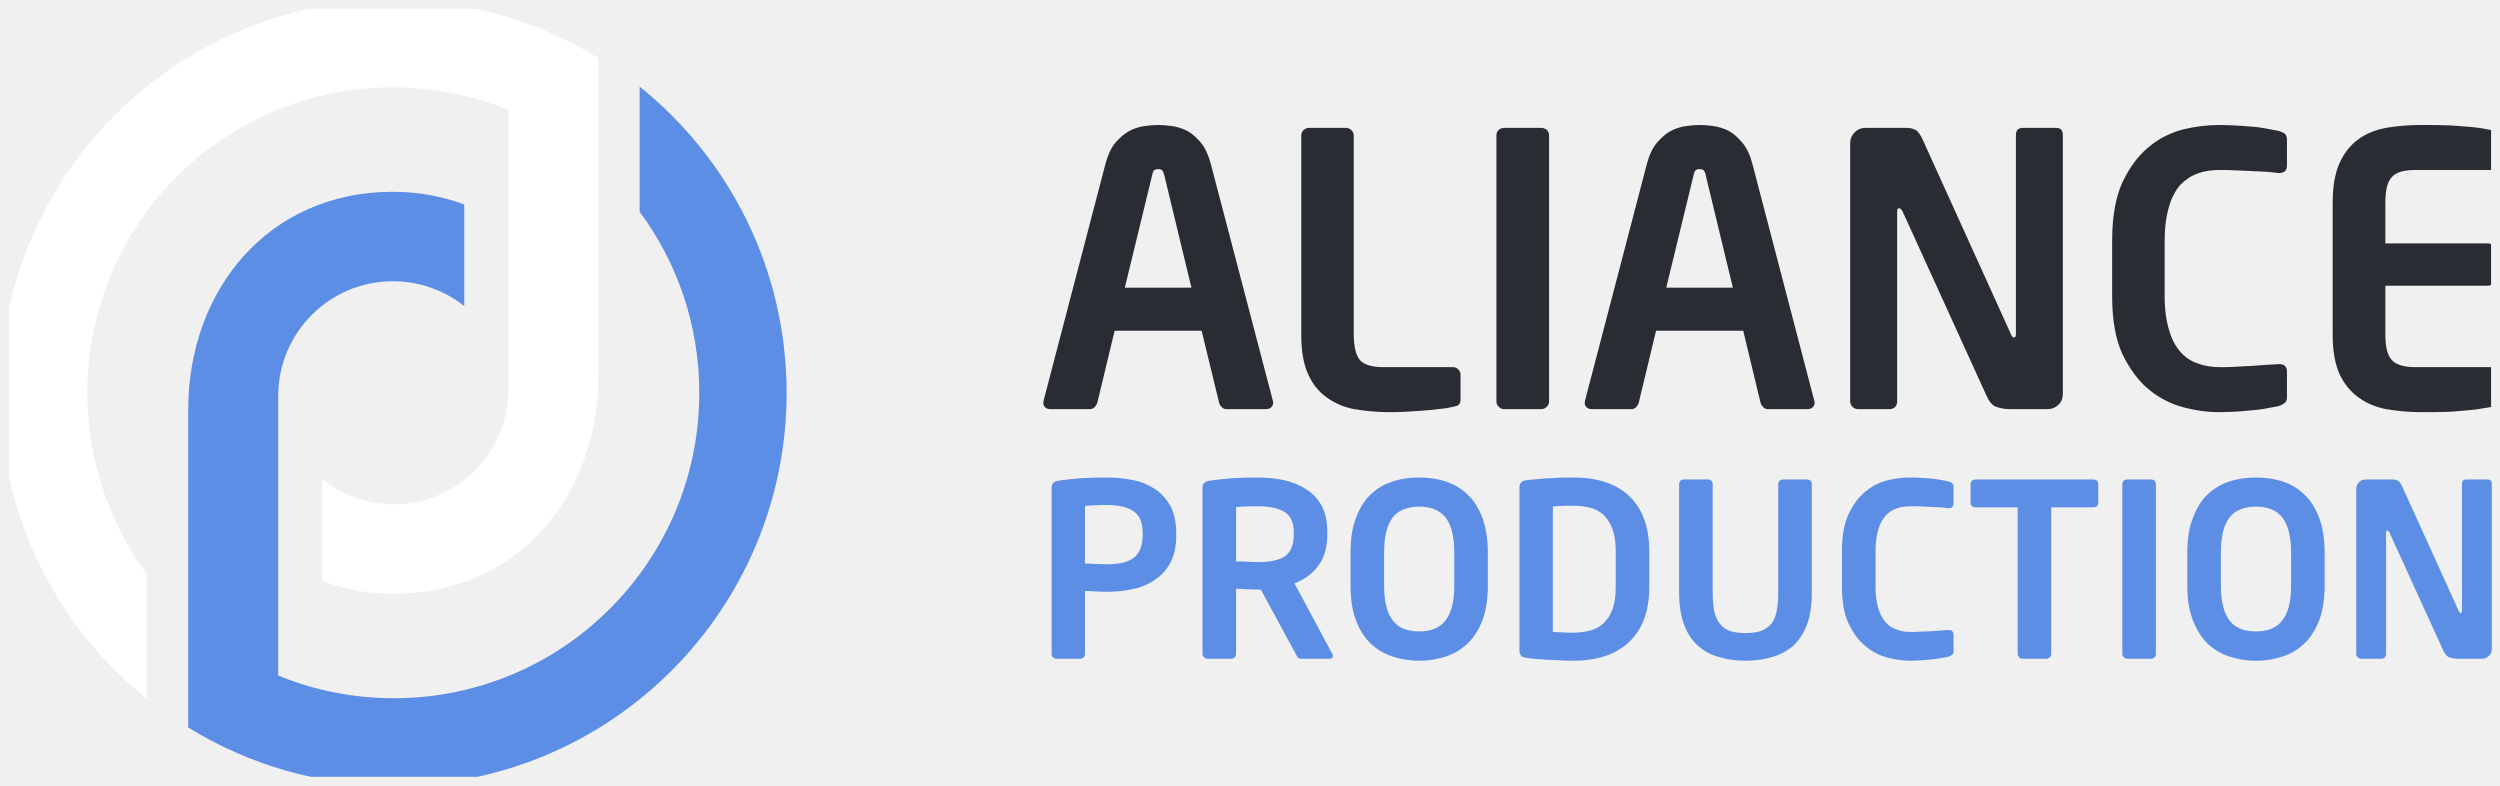
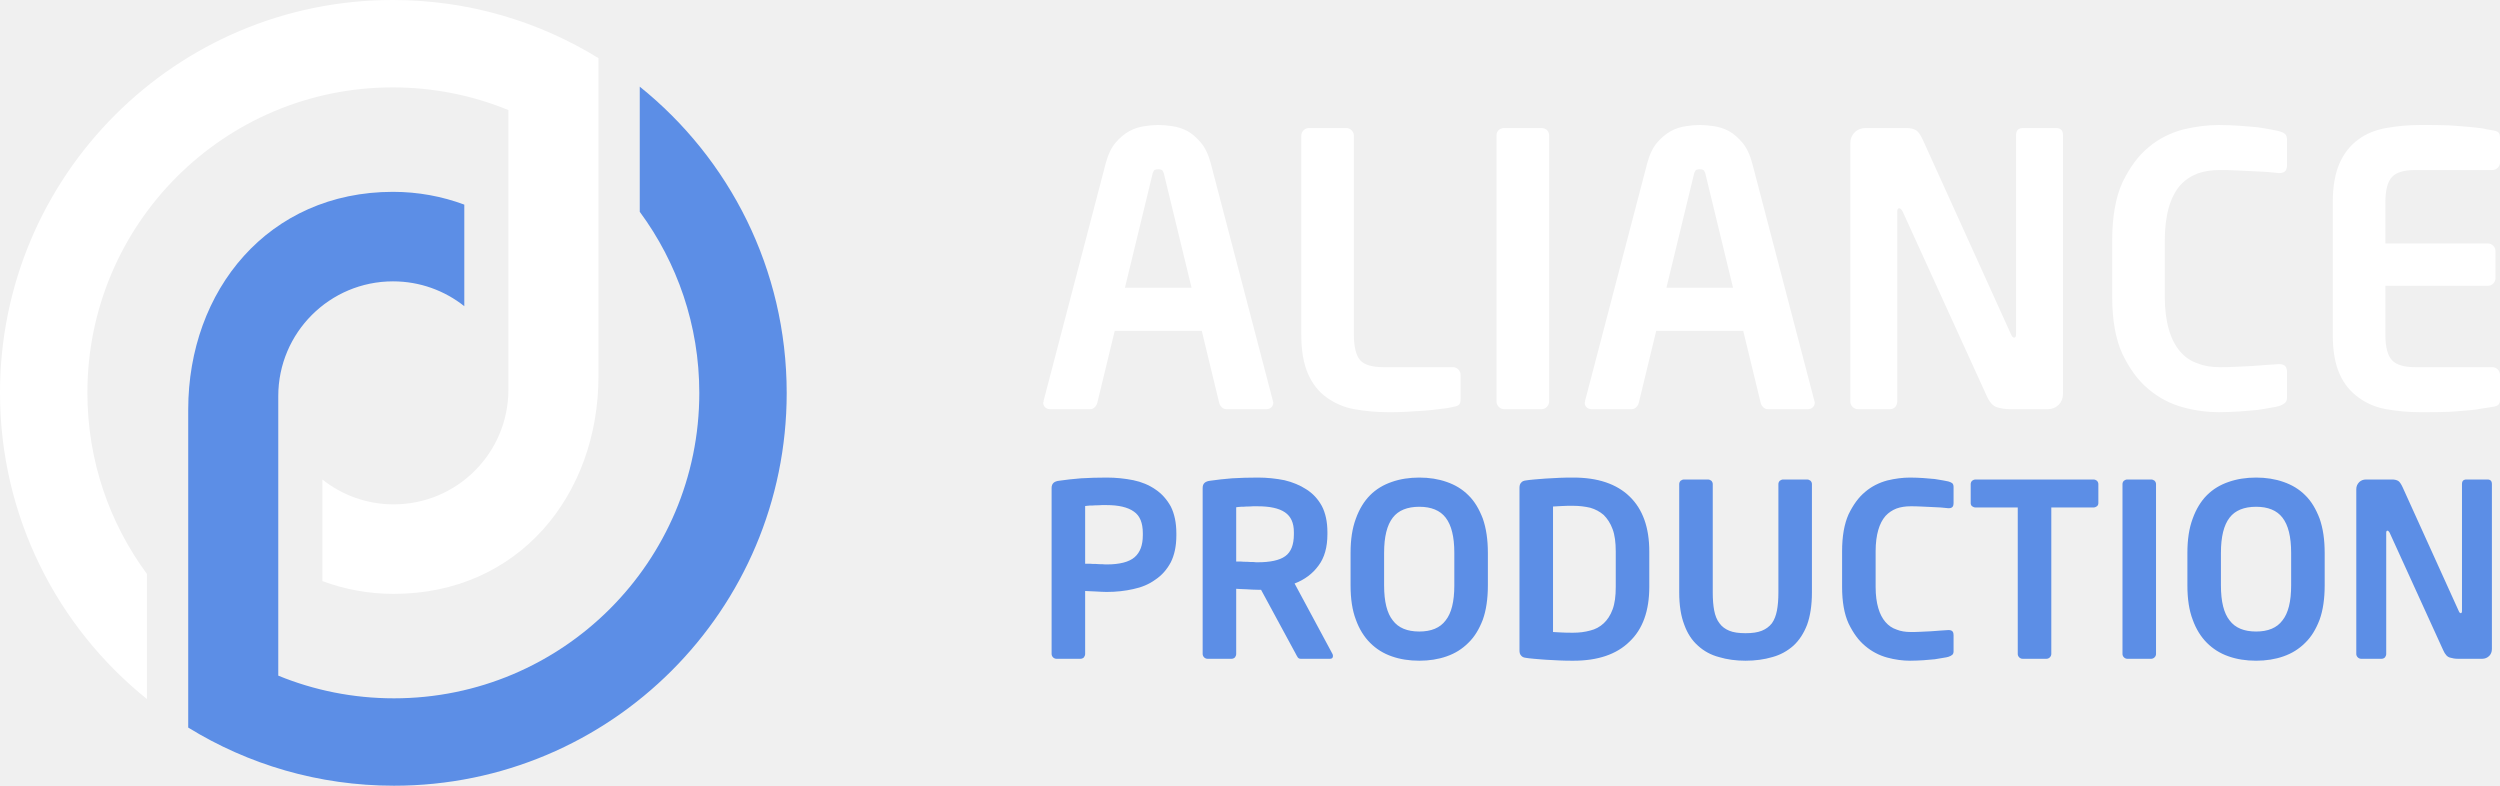
<svg xmlns="http://www.w3.org/2000/svg" width="140" height="44" viewBox="0 0 140 44" fill="none">
+   <g clip-path="url(#clip0_19902_1964)">
+     <path fill-rule="evenodd" clip-rule="evenodd" d="M21.993 4.894C24.286 4.894 26.473 5.345 28.471 6.164V12.354V21.818C28.471 25.367 25.595 28.244 22.047 28.244C20.538 28.244 19.15 27.724 18.054 26.853V32.541C19.297 33.004 20.642 33.257 22.047 33.257C29.025 33.257 33.515 27.747 33.515 21.059V3.256C30.164 1.191 26.217 0 21.993 0C9.847 0 0 9.847 0 21.993C0 28.929 3.211 35.116 8.228 39.147V32.14C6.132 29.301 4.894 25.792 4.894 21.993C4.894 12.549 12.549 4.894 21.993 4.894Z" fill="white" />
+     <path fill-rule="evenodd" clip-rule="evenodd" d="M22.062 39.106C19.769 39.106 17.581 38.655 15.583 37.836V31.646V22.181C15.583 18.633 18.46 15.756 22.008 15.756C23.517 15.756 24.904 16.276 26.001 17.147V11.459C24.758 10.996 23.413 10.743 22.008 10.743C15.03 10.743 10.54 16.253 10.54 22.941V40.744C13.891 42.809 17.837 44 22.062 44C34.208 44 44.055 34.153 44.055 22.007C44.055 15.071 40.843 8.884 35.826 4.853V11.86C37.922 14.699 39.161 18.208 39.161 22.007C39.161 31.451 31.506 39.106 22.062 39.106Z" fill="#5C8EE6" />
+     <path d="M71.303 22.554C71.303 22.66 71.261 22.744 71.198 22.808C71.134 22.872 71.028 22.914 70.922 22.914H68.676C68.57 22.914 68.485 22.872 68.422 22.808C68.358 22.744 68.295 22.66 68.273 22.554L67.299 18.527H62.425L61.45 22.554C61.429 22.66 61.365 22.744 61.302 22.808C61.238 22.872 61.153 22.914 61.047 22.914H58.801C58.696 22.914 58.59 22.872 58.526 22.808C58.462 22.744 58.42 22.66 58.42 22.554C58.42 22.532 58.42 22.532 58.441 22.511C58.441 22.49 58.441 22.469 58.441 22.448L61.916 9.162C62.044 8.674 62.234 8.272 62.467 7.996C62.7 7.721 62.976 7.488 63.251 7.339C63.527 7.191 63.802 7.106 64.099 7.064C64.374 7.021 64.629 7 64.862 7C65.095 7 65.349 7.021 65.646 7.064C65.921 7.106 66.218 7.191 66.493 7.339C66.769 7.488 67.023 7.721 67.256 7.996C67.489 8.272 67.68 8.674 67.807 9.162L71.282 22.448C71.282 22.469 71.282 22.49 71.303 22.511C71.303 22.532 71.303 22.532 71.303 22.554ZM65.201 9.819C65.18 9.691 65.137 9.606 65.095 9.543C65.052 9.5 64.968 9.479 64.862 9.479C64.756 9.479 64.671 9.5 64.629 9.543C64.586 9.606 64.544 9.691 64.523 9.819L62.997 16.112H66.727L65.201 9.819Z" fill="white" />
+     <path d="M81.793 22.342C81.793 22.49 81.771 22.596 81.708 22.659C81.644 22.723 81.517 22.765 81.369 22.787C81.221 22.829 80.987 22.872 80.712 22.893C80.415 22.935 80.097 22.977 79.758 22.999C79.419 23.02 79.08 23.041 78.72 23.062C78.36 23.083 78.042 23.083 77.766 23.083C77.067 23.083 76.431 23.02 75.838 22.914C75.245 22.808 74.736 22.575 74.291 22.257C73.846 21.939 73.507 21.515 73.253 20.943C72.999 20.371 72.872 19.651 72.872 18.739V7.594C72.872 7.488 72.914 7.381 72.999 7.297C73.083 7.212 73.189 7.17 73.296 7.17H75.393C75.499 7.17 75.605 7.212 75.69 7.297C75.775 7.381 75.817 7.488 75.817 7.594V18.739C75.817 19.439 75.944 19.926 76.177 20.18C76.41 20.434 76.855 20.562 77.47 20.562H81.369C81.475 20.562 81.581 20.604 81.665 20.689C81.75 20.774 81.793 20.88 81.793 20.985V22.342ZM86.751 22.49C86.751 22.596 86.709 22.702 86.624 22.787C86.539 22.872 86.433 22.914 86.327 22.914H84.23C84.124 22.914 84.018 22.872 83.933 22.787C83.848 22.702 83.805 22.596 83.805 22.49V7.572C83.805 7.466 83.848 7.36 83.933 7.275C84.018 7.212 84.124 7.17 84.23 7.17H86.327C86.433 7.17 86.539 7.212 86.624 7.275C86.709 7.36 86.751 7.466 86.751 7.572V22.49ZM101.626 22.553C101.626 22.659 101.584 22.744 101.52 22.808C101.457 22.872 101.351 22.914 101.245 22.914H98.999C98.893 22.914 98.808 22.872 98.744 22.808C98.681 22.744 98.617 22.659 98.596 22.553L97.621 18.527H92.748L91.773 22.553C91.752 22.659 91.688 22.744 91.625 22.808C91.561 22.872 91.477 22.914 91.37 22.914H89.124C89.018 22.914 88.912 22.872 88.849 22.808C88.785 22.744 88.743 22.659 88.743 22.553C88.743 22.532 88.743 22.532 88.764 22.511C88.764 22.49 88.764 22.469 88.764 22.448L92.239 9.162C92.366 8.674 92.557 8.272 92.79 7.996C93.023 7.721 93.299 7.488 93.574 7.339C93.85 7.191 94.125 7.106 94.422 7.064C94.697 7.021 94.952 7 95.185 7C95.418 7 95.672 7.021 95.969 7.064C96.244 7.106 96.541 7.191 96.816 7.339C97.092 7.488 97.346 7.721 97.579 7.996C97.812 8.272 98.003 8.674 98.13 9.162L101.605 22.448C101.605 22.469 101.605 22.49 101.626 22.511C101.626 22.532 101.626 22.532 101.626 22.553ZM95.524 9.819C95.503 9.691 95.46 9.606 95.418 9.543C95.375 9.5 95.29 9.479 95.185 9.479C95.079 9.479 94.994 9.5 94.952 9.543C94.909 9.606 94.867 9.691 94.846 9.819L93.32 16.112H97.049L95.524 9.819ZM115.527 22.066C115.527 22.299 115.442 22.511 115.294 22.659C115.124 22.829 114.913 22.914 114.679 22.914H112.539C112.285 22.914 112.052 22.872 111.84 22.808C111.607 22.744 111.416 22.532 111.247 22.151L106.542 11.831C106.479 11.726 106.415 11.662 106.352 11.662C106.288 11.662 106.246 11.726 106.246 11.831V22.49C106.246 22.596 106.203 22.702 106.14 22.787C106.055 22.872 105.949 22.914 105.843 22.914H104.042C103.936 22.914 103.83 22.872 103.745 22.787C103.661 22.702 103.618 22.596 103.618 22.49V8.017C103.618 7.784 103.703 7.572 103.872 7.403C104.021 7.254 104.233 7.17 104.466 7.17H106.754C106.988 7.17 107.157 7.212 107.305 7.297C107.433 7.381 107.56 7.572 107.687 7.848L112.624 18.739C112.666 18.845 112.73 18.909 112.794 18.909C112.857 18.909 112.899 18.845 112.899 18.718V7.572C112.899 7.297 113.027 7.17 113.302 7.17H115.124C115.4 7.17 115.527 7.297 115.527 7.572V22.066ZM128.072 22.257C128.072 22.405 128.029 22.511 127.945 22.575C127.86 22.638 127.754 22.702 127.605 22.744C127.521 22.765 127.372 22.808 127.181 22.829C126.97 22.872 126.715 22.914 126.419 22.956C126.122 22.977 125.783 23.02 125.423 23.041C125.063 23.062 124.66 23.083 124.257 23.083C123.622 23.083 122.944 22.999 122.244 22.808C121.545 22.617 120.888 22.278 120.316 21.791C119.723 21.303 119.256 20.647 118.854 19.82C118.472 18.994 118.282 17.913 118.282 16.599V13.484C118.282 12.149 118.472 11.069 118.854 10.221C119.256 9.395 119.723 8.738 120.316 8.25C120.888 7.763 121.545 7.445 122.244 7.254C122.944 7.085 123.622 7 124.257 7C124.66 7 125.063 7.021 125.423 7.043C125.783 7.064 126.122 7.106 126.419 7.127C126.715 7.17 126.97 7.212 127.181 7.254C127.372 7.297 127.521 7.318 127.605 7.339C127.754 7.381 127.86 7.424 127.945 7.488C128.029 7.551 128.072 7.678 128.072 7.826V9.246C128.072 9.373 128.05 9.479 127.987 9.564C127.923 9.649 127.796 9.691 127.648 9.691H127.605C127.415 9.67 127.203 9.649 126.948 9.628C126.673 9.606 126.398 9.606 126.101 9.585C125.804 9.564 125.507 9.564 125.19 9.543C124.872 9.522 124.575 9.522 124.3 9.522C123.855 9.522 123.431 9.585 123.071 9.713C122.689 9.861 122.371 10.073 122.096 10.37C121.821 10.687 121.609 11.09 121.46 11.598C121.312 12.107 121.227 12.743 121.227 13.484V16.599C121.227 17.341 121.312 17.955 121.46 18.464C121.609 18.973 121.821 19.375 122.096 19.693C122.371 20.011 122.689 20.223 123.071 20.35C123.431 20.498 123.855 20.562 124.3 20.562C124.575 20.562 124.872 20.562 125.19 20.541C125.507 20.519 125.804 20.519 126.101 20.498C126.398 20.477 126.673 20.456 126.948 20.434C127.203 20.413 127.415 20.413 127.605 20.392H127.648C127.796 20.392 127.923 20.434 127.987 20.519C128.05 20.604 128.072 20.71 128.072 20.837V22.257ZM140.002 22.342C140.002 22.49 139.98 22.596 139.917 22.659C139.853 22.723 139.726 22.765 139.578 22.787C139.408 22.808 139.218 22.85 139.027 22.872C138.815 22.914 138.56 22.956 138.264 22.977C137.946 22.999 137.586 23.041 137.162 23.062C136.717 23.083 136.187 23.083 135.552 23.083C134.852 23.083 134.217 23.02 133.623 22.914C133.03 22.808 132.5 22.575 132.076 22.257C131.631 21.939 131.271 21.515 131.017 20.943C130.763 20.371 130.635 19.651 130.635 18.739V11.344C130.635 10.433 130.763 9.713 131.017 9.14C131.271 8.568 131.631 8.123 132.076 7.805C132.5 7.488 133.03 7.275 133.623 7.17C134.217 7.064 134.852 7 135.552 7C136.187 7 136.717 7 137.162 7.021C137.586 7.043 137.946 7.085 138.264 7.106C138.56 7.127 138.815 7.17 139.027 7.191C139.218 7.233 139.408 7.275 139.578 7.297C139.726 7.318 139.853 7.36 139.917 7.424C139.98 7.488 140.002 7.594 140.002 7.742V9.098C140.002 9.204 139.959 9.31 139.874 9.395C139.79 9.479 139.684 9.522 139.578 9.522H135.255C134.64 9.522 134.196 9.649 133.962 9.903C133.708 10.157 133.581 10.645 133.581 11.344V13.633H139.324C139.429 13.633 139.535 13.675 139.62 13.76C139.705 13.845 139.747 13.95 139.747 14.056V15.582C139.747 15.688 139.705 15.794 139.62 15.879C139.535 15.964 139.429 16.006 139.324 16.006H133.581V18.739C133.581 19.439 133.708 19.926 133.962 20.18C134.196 20.434 134.64 20.562 135.255 20.562H139.578C139.684 20.562 139.79 20.604 139.874 20.689C139.959 20.774 140.002 20.88 140.002 20.985V22.342Z" fill="white" />
+     <path d="M65.876 29.987C65.876 30.582 65.768 31.082 65.565 31.487C65.349 31.892 65.065 32.217 64.7 32.46C64.349 32.717 63.93 32.892 63.471 32.987C62.998 33.095 62.498 33.149 61.971 33.149C61.795 33.149 61.593 33.135 61.349 33.122C61.12 33.108 60.917 33.108 60.768 33.095V36.621C60.768 36.689 60.741 36.757 60.7 36.811C60.647 36.865 60.579 36.892 60.511 36.892H59.16C59.093 36.892 59.025 36.865 58.971 36.811C58.917 36.757 58.89 36.689 58.89 36.621V27.325C58.89 27.19 58.931 27.095 59.011 27.028C59.079 26.974 59.187 26.933 59.322 26.92C59.674 26.866 60.079 26.825 60.538 26.785C60.998 26.757 61.484 26.744 61.984 26.744C62.498 26.744 62.998 26.798 63.471 26.892C63.93 26.987 64.349 27.163 64.7 27.406C65.065 27.649 65.349 27.974 65.565 28.365C65.768 28.771 65.876 29.271 65.876 29.865V29.987ZM63.998 29.852C63.998 29.285 63.835 28.879 63.498 28.649C63.16 28.406 62.646 28.285 61.971 28.285C61.903 28.285 61.809 28.285 61.7 28.285C61.579 28.298 61.471 28.298 61.349 28.298C61.228 28.311 61.12 28.311 61.025 28.311C60.917 28.325 60.836 28.325 60.768 28.338V31.568C60.822 31.568 60.903 31.568 61.025 31.568C61.133 31.582 61.255 31.582 61.376 31.582C61.498 31.595 61.606 31.595 61.728 31.595C61.836 31.608 61.917 31.608 61.971 31.608C62.7 31.608 63.228 31.473 63.538 31.203C63.849 30.933 63.998 30.527 63.998 29.974V29.852ZM74.646 36.73C74.646 36.838 74.592 36.892 74.484 36.892H72.835C72.767 36.892 72.713 36.865 72.673 36.811C72.632 36.757 72.605 36.689 72.565 36.621L70.619 33.027H70.43C70.254 33.027 70.038 33.014 69.808 33C69.578 32.987 69.376 32.987 69.227 32.973V36.621C69.227 36.689 69.2 36.757 69.16 36.811C69.105 36.865 69.038 36.892 68.97 36.892H67.619C67.552 36.892 67.484 36.865 67.43 36.811C67.376 36.757 67.349 36.689 67.349 36.621V27.325C67.349 27.19 67.389 27.095 67.47 27.028C67.538 26.974 67.646 26.933 67.781 26.92C68.132 26.866 68.538 26.825 68.998 26.785C69.457 26.757 69.943 26.744 70.443 26.744C70.957 26.744 71.457 26.798 71.93 26.892C72.389 27.001 72.808 27.176 73.159 27.406C73.524 27.636 73.808 27.947 74.024 28.338C74.227 28.73 74.335 29.217 74.335 29.798V29.919C74.335 30.636 74.173 31.23 73.835 31.676C73.51 32.122 73.064 32.46 72.497 32.676L74.619 36.621C74.632 36.649 74.646 36.689 74.646 36.73ZM72.457 29.798C72.457 29.285 72.294 28.92 71.957 28.69C71.619 28.46 71.105 28.352 70.43 28.352C70.362 28.352 70.267 28.352 70.159 28.352C70.038 28.365 69.93 28.365 69.808 28.365C69.686 28.379 69.578 28.379 69.484 28.379C69.376 28.392 69.295 28.392 69.227 28.406V31.446C69.281 31.446 69.362 31.446 69.484 31.446C69.592 31.46 69.713 31.46 69.835 31.46C69.957 31.473 70.065 31.473 70.186 31.473C70.295 31.487 70.376 31.487 70.43 31.487C71.132 31.487 71.646 31.379 71.97 31.149C72.294 30.919 72.457 30.514 72.457 29.919V29.798Z" fill="#5C8EE6" />
+     <path d="M83.321 32.784C83.321 33.527 83.226 34.176 83.037 34.703C82.834 35.23 82.578 35.662 82.226 36C81.888 36.338 81.483 36.595 81.01 36.757C80.551 36.919 80.037 37 79.483 37C78.916 37 78.402 36.919 77.943 36.757C77.47 36.595 77.064 36.338 76.727 36C76.389 35.662 76.118 35.23 75.929 34.703C75.726 34.176 75.632 33.527 75.632 32.784V30.96C75.632 30.217 75.726 29.582 75.929 29.041C76.118 28.514 76.389 28.068 76.727 27.73C77.064 27.392 77.47 27.149 77.943 26.987C78.402 26.825 78.916 26.744 79.483 26.744C80.037 26.744 80.551 26.825 81.01 26.987C81.483 27.149 81.888 27.392 82.226 27.73C82.578 28.068 82.834 28.514 83.037 29.041C83.226 29.582 83.321 30.217 83.321 30.96V32.784ZM81.442 30.96C81.442 30.054 81.28 29.406 80.956 28.987C80.645 28.582 80.145 28.379 79.483 28.379C78.807 28.379 78.308 28.582 77.997 28.987C77.672 29.406 77.51 30.054 77.51 30.96V32.784C77.51 33.689 77.672 34.338 77.997 34.743C78.308 35.162 78.807 35.365 79.483 35.365C80.145 35.365 80.645 35.162 80.956 34.743C81.28 34.338 81.442 33.689 81.442 32.784V30.96ZM92.36 32.865C92.36 34.203 91.996 35.23 91.252 35.932C90.523 36.649 89.469 37 88.118 37C87.861 37 87.618 37 87.347 36.986C87.077 36.973 86.82 36.959 86.577 36.946C86.32 36.932 86.104 36.906 85.901 36.892C85.699 36.879 85.537 36.851 85.442 36.838C85.321 36.824 85.239 36.784 85.186 36.716C85.118 36.649 85.091 36.554 85.091 36.419V27.325C85.091 27.19 85.118 27.095 85.186 27.028C85.239 26.96 85.321 26.92 85.442 26.906C85.537 26.892 85.699 26.866 85.901 26.852C86.104 26.839 86.32 26.812 86.577 26.798C86.82 26.785 87.077 26.771 87.347 26.757C87.618 26.744 87.861 26.744 88.118 26.744C89.469 26.744 90.523 27.095 91.252 27.798C91.996 28.514 92.36 29.541 92.36 30.879V32.865ZM90.482 30.879C90.482 30.379 90.428 29.96 90.307 29.636C90.185 29.298 90.009 29.041 89.807 28.838C89.59 28.649 89.334 28.514 89.05 28.433C88.753 28.365 88.442 28.325 88.104 28.325C87.847 28.325 87.631 28.325 87.455 28.338C87.28 28.352 87.118 28.352 86.969 28.365V35.392C87.118 35.406 87.28 35.406 87.455 35.419C87.631 35.432 87.847 35.432 88.104 35.432C88.442 35.432 88.753 35.392 89.05 35.311C89.334 35.243 89.59 35.108 89.807 34.906C90.009 34.717 90.185 34.46 90.307 34.122C90.428 33.797 90.482 33.379 90.482 32.879V30.879ZM101.468 33.176C101.468 33.892 101.373 34.5 101.198 34.986C101.009 35.473 100.752 35.865 100.427 36.162C100.09 36.459 99.698 36.676 99.252 36.797C98.792 36.932 98.293 37 97.752 37C97.212 37 96.712 36.932 96.266 36.797C95.806 36.676 95.415 36.459 95.09 36.162C94.752 35.865 94.495 35.473 94.32 34.986C94.131 34.5 94.036 33.892 94.036 33.176V27.109C94.036 27.041 94.063 26.974 94.117 26.92C94.171 26.879 94.239 26.852 94.306 26.852H95.644C95.712 26.852 95.779 26.879 95.833 26.92C95.887 26.974 95.914 27.041 95.914 27.109V33.189C95.914 33.568 95.941 33.906 95.995 34.189C96.05 34.473 96.144 34.717 96.293 34.906C96.428 35.095 96.617 35.23 96.847 35.324C97.076 35.419 97.387 35.459 97.752 35.459C98.117 35.459 98.414 35.419 98.657 35.324C98.887 35.23 99.076 35.095 99.225 34.906C99.36 34.717 99.454 34.473 99.509 34.189C99.563 33.906 99.59 33.568 99.59 33.189V27.109C99.59 27.041 99.617 26.974 99.671 26.92C99.725 26.879 99.792 26.852 99.86 26.852H101.198C101.265 26.852 101.333 26.879 101.387 26.92C101.441 26.974 101.468 27.041 101.468 27.109V33.176ZM109.4 36.473C109.4 36.568 109.373 36.635 109.319 36.676C109.265 36.716 109.197 36.757 109.103 36.784C109.048 36.797 108.954 36.824 108.832 36.838C108.697 36.865 108.535 36.892 108.346 36.919C108.157 36.932 107.941 36.959 107.711 36.973C107.481 36.986 107.224 37 106.968 37C106.562 37 106.13 36.946 105.684 36.824C105.238 36.703 104.819 36.486 104.454 36.176C104.076 35.865 103.779 35.446 103.522 34.919C103.279 34.392 103.157 33.703 103.157 32.865V30.879C103.157 30.027 103.279 29.338 103.522 28.798C103.779 28.271 104.076 27.852 104.454 27.541C104.819 27.23 105.238 27.028 105.684 26.906C106.13 26.798 106.562 26.744 106.968 26.744C107.224 26.744 107.481 26.757 107.711 26.771C107.941 26.785 108.157 26.812 108.346 26.825C108.535 26.852 108.697 26.879 108.832 26.906C108.954 26.933 109.048 26.947 109.103 26.96C109.197 26.987 109.265 27.014 109.319 27.055C109.373 27.095 109.4 27.176 109.4 27.271V28.176C109.4 28.257 109.386 28.325 109.346 28.379C109.305 28.433 109.224 28.46 109.13 28.46H109.103C108.981 28.447 108.846 28.433 108.684 28.419C108.508 28.406 108.332 28.406 108.143 28.392C107.954 28.379 107.765 28.379 107.562 28.365C107.359 28.352 107.17 28.352 106.995 28.352C106.711 28.352 106.441 28.392 106.211 28.474C105.968 28.568 105.765 28.703 105.589 28.892C105.413 29.095 105.278 29.352 105.184 29.676C105.089 30 105.035 30.406 105.035 30.879V32.865C105.035 33.338 105.089 33.73 105.184 34.054C105.278 34.379 105.413 34.635 105.589 34.838C105.765 35.041 105.968 35.176 106.211 35.257C106.441 35.351 106.711 35.392 106.995 35.392C107.17 35.392 107.359 35.392 107.562 35.379C107.765 35.365 107.954 35.365 108.143 35.351C108.332 35.338 108.508 35.324 108.684 35.311C108.846 35.297 108.981 35.297 109.103 35.284H109.13C109.224 35.284 109.305 35.311 109.346 35.365C109.386 35.419 109.4 35.486 109.4 35.568V36.473ZM117.508 28.176C117.508 28.244 117.48 28.311 117.426 28.352C117.372 28.392 117.305 28.419 117.237 28.419H114.873V36.622C114.873 36.689 114.845 36.757 114.791 36.811C114.737 36.865 114.67 36.892 114.602 36.892H113.264C113.197 36.892 113.129 36.865 113.075 36.811C113.021 36.757 112.994 36.689 112.994 36.622V28.419H110.63C110.562 28.419 110.494 28.392 110.44 28.352C110.386 28.311 110.359 28.244 110.359 28.176V27.109C110.359 27.041 110.386 26.974 110.44 26.92C110.494 26.879 110.562 26.852 110.63 26.852H117.237C117.305 26.852 117.372 26.879 117.426 26.92C117.48 26.974 117.508 27.041 117.508 27.109V28.176ZM120.737 36.622C120.737 36.689 120.71 36.757 120.656 36.811C120.602 36.865 120.534 36.892 120.467 36.892H119.129C119.061 36.892 118.994 36.865 118.94 36.811C118.886 36.757 118.859 36.689 118.859 36.622V27.109C118.859 27.041 118.886 26.974 118.94 26.92C118.994 26.879 119.061 26.852 119.129 26.852H120.467C120.534 26.852 120.602 26.879 120.656 26.92C120.71 26.974 120.737 27.041 120.737 27.109V36.622ZM130.182 32.784C130.182 33.527 130.088 34.176 129.898 34.703C129.696 35.23 129.439 35.662 129.088 36C128.75 36.338 128.344 36.595 127.871 36.757C127.412 36.919 126.899 37 126.344 37C125.777 37 125.264 36.919 124.804 36.757C124.331 36.595 123.926 36.338 123.588 36C123.25 35.662 122.98 35.23 122.791 34.703C122.588 34.176 122.494 33.527 122.494 32.784V30.96C122.494 30.217 122.588 29.582 122.791 29.041C122.98 28.514 123.25 28.068 123.588 27.73C123.926 27.392 124.331 27.149 124.804 26.987C125.264 26.825 125.777 26.744 126.344 26.744C126.899 26.744 127.412 26.825 127.871 26.987C128.344 27.149 128.75 27.392 129.088 27.73C129.439 28.068 129.696 28.514 129.898 29.041C130.088 29.582 130.182 30.217 130.182 30.96V32.784ZM128.304 30.96C128.304 30.054 128.142 29.406 127.817 28.987C127.507 28.582 127.007 28.379 126.344 28.379C125.669 28.379 125.169 28.582 124.858 28.987C124.534 29.406 124.372 30.054 124.372 30.96V32.784C124.372 33.689 124.534 34.338 124.858 34.743C125.169 35.162 125.669 35.365 126.344 35.365C127.007 35.365 127.507 35.162 127.817 34.743C128.142 34.338 128.304 33.689 128.304 32.784V30.96ZM139.546 36.352C139.546 36.5 139.492 36.635 139.398 36.73C139.29 36.838 139.155 36.892 139.006 36.892H137.641C137.479 36.892 137.33 36.865 137.195 36.824C137.046 36.784 136.925 36.649 136.817 36.406L133.817 29.825C133.776 29.757 133.736 29.717 133.696 29.717C133.655 29.717 133.628 29.757 133.628 29.825V36.622C133.628 36.689 133.601 36.757 133.56 36.811C133.506 36.865 133.439 36.892 133.371 36.892H132.223C132.155 36.892 132.087 36.865 132.033 36.811C131.979 36.757 131.952 36.689 131.952 36.622V27.392C131.952 27.244 132.006 27.109 132.114 27.001C132.209 26.906 132.344 26.852 132.493 26.852H133.952C134.101 26.852 134.209 26.879 134.303 26.933C134.385 26.987 134.465 27.109 134.547 27.285L137.695 34.23C137.722 34.297 137.763 34.338 137.803 34.338C137.844 34.338 137.871 34.297 137.871 34.217V27.109C137.871 26.933 137.952 26.852 138.128 26.852H139.29C139.465 26.852 139.546 26.933 139.546 27.109V36.352Z" fill="#5C8EE6" />
+   </g>
  <defs>
-     <clipPath id="clip191_1609">
-       <rect id="logo" rx="0" width="139" height="43" transform="translate(0.5 0.5)" fill="white" fill-opacity="0" />
+     <clipPath id="clip0_19902_1964">
+       <rect width="140" height="44" fill="white" />
    </clipPath>
  </defs>
-   <rect id="logo" rx="0" width="139" height="43" transform="translate(0.5 0.5)" fill="#FFFFFF" fill-opacity="0" />
-   <g clip-path="url(#clip191_1609)">
-     <path id="Vector" d="M21.99 4.89C24.28 4.89 26.47 5.34 28.47 6.16L28.47 12.35L28.47 21.81C28.47 25.36 25.59 28.24 22.04 28.24C20.53 28.24 19.15 27.72 18.05 26.85L18.05 32.54C19.29 33 20.64 33.25 22.04 33.25C29.02 33.25 33.51 27.74 33.51 21.05L33.51 3.25C30.16 1.19 26.21 0 21.99 0C9.84 0 0 9.84 0 21.99C0 28.92 3.21 35.11 8.22 39.14L8.22 32.13C6.13 29.3 4.89 25.79 4.89 21.99C4.89 12.54 12.54 4.89 21.99 4.89Z" fill="#FFFFFF" fill-opacity="1" fill-rule="evenodd" />
-     <path id="Vector" d="M22.06 39.1C19.76 39.1 17.58 38.65 15.58 37.83L15.58 31.64L15.58 22.18C15.58 18.63 18.45 15.75 22 15.75C23.51 15.75 24.9 16.27 26 17.14L26 11.45C24.75 10.99 23.41 10.74 22 10.74C15.02 10.74 10.54 16.25 10.54 22.94L10.54 40.74C13.89 42.8 17.83 44 22.06 44C34.2 44 44.05 34.15 44.05 22C44.05 15.07 40.84 8.88 35.82 4.85L35.82 11.86C37.92 14.69 39.16 18.2 39.16 22C39.16 31.45 31.5 39.1 22.06 39.1Z" fill="#5C8EE6" fill-opacity="1" fill-rule="evenodd" />
-     <path id="Vector" d="M71.19 22.8C71.26 22.74 71.3 22.65 71.3 22.55L71.3 22.51C71.28 22.49 71.28 22.46 71.28 22.44L67.8 9.16C67.67 8.67 67.48 8.27 67.25 7.99C67.02 7.72 66.76 7.48 66.49 7.33C66.21 7.19 65.92 7.1 65.64 7.06C65.34 7.02 65.09 7 64.86 7C64.62 7 64.37 7.02 64.09 7.06C63.8 7.1 63.52 7.19 63.25 7.33C62.97 7.48 62.7 7.72 62.46 7.99C62.23 8.27 62.04 8.67 61.91 9.16L58.44 22.44L58.44 22.51C58.42 22.53 58.42 22.53 58.42 22.55C58.42 22.65 58.46 22.74 58.52 22.8C58.58 22.87 58.69 22.91 58.8 22.91L61.04 22.91C61.15 22.91 61.23 22.87 61.3 22.8C61.36 22.74 61.42 22.65 61.45 22.55L62.42 18.52L67.29 18.52L68.27 22.55C68.29 22.65 68.35 22.74 68.42 22.8C68.48 22.87 68.57 22.91 68.67 22.91L70.92 22.91C71.02 22.91 71.13 22.87 71.19 22.8ZM101.52 22.8C101.58 22.74 101.62 22.65 101.62 22.55L101.62 22.51C101.6 22.49 101.6 22.46 101.6 22.44L98.13 9.16C98 8.67 97.81 8.27 97.57 7.99C97.34 7.72 97.09 7.48 96.81 7.33C96.54 7.19 96.24 7.1 95.96 7.06C95.67 7.02 95.41 7 95.18 7C94.95 7 94.69 7.02 94.42 7.06C94.12 7.1 93.84 7.19 93.57 7.33C93.29 7.48 93.02 7.72 92.79 7.99C92.55 8.27 92.36 8.67 92.23 9.16L88.76 22.44L88.76 22.51C88.74 22.53 88.74 22.53 88.74 22.55C88.74 22.65 88.78 22.74 88.84 22.8C88.91 22.87 89.01 22.91 89.12 22.91L91.37 22.91C91.47 22.91 91.56 22.87 91.62 22.8C91.68 22.74 91.75 22.65 91.77 22.55L92.74 18.52L97.62 18.52L98.59 22.55C98.61 22.65 98.68 22.74 98.74 22.8C98.8 22.87 98.89 22.91 98.99 22.91L101.24 22.91C101.35 22.91 101.45 22.87 101.52 22.8ZM127.94 22.57C128.02 22.51 128.07 22.4 128.07 22.25L128.07 20.83C128.07 20.7 128.05 20.6 127.98 20.51C127.92 20.43 127.79 20.39 127.64 20.39L127.6 20.39C127.41 20.41 127.2 20.41 126.94 20.43C126.67 20.45 126.39 20.47 126.1 20.49C125.8 20.51 125.5 20.51 125.19 20.54C124.87 20.56 124.57 20.56 124.3 20.56C123.85 20.56 123.43 20.49 123.07 20.35C122.68 20.22 122.37 20.01 122.09 19.69C121.82 19.37 121.6 18.97 121.46 18.46C121.31 17.95 121.22 17.34 121.22 16.59L121.22 13.48C121.22 12.74 121.31 12.1 121.46 11.59C121.6 11.08 121.82 10.68 122.09 10.36C122.37 10.07 122.68 9.86 123.07 9.71C123.43 9.58 123.85 9.52 124.3 9.52C124.57 9.52 124.87 9.52 125.19 9.54C125.5 9.56 125.8 9.56 126.1 9.58C126.39 9.6 126.67 9.6 126.94 9.62C127.2 9.64 127.41 9.67 127.6 9.69L127.64 9.69C127.79 9.69 127.92 9.64 127.98 9.56C128.05 9.47 128.07 9.37 128.07 9.24L128.07 7.82C128.07 7.67 128.02 7.55 127.94 7.48C127.86 7.42 127.75 7.38 127.6 7.33C127.52 7.31 127.37 7.29 127.18 7.25C126.97 7.21 126.71 7.16 126.41 7.12C126.12 7.1 125.78 7.06 125.42 7.04C125.06 7.02 124.66 7 124.25 7C123.62 7 122.94 7.08 122.24 7.25C121.54 7.44 120.88 7.76 120.31 8.25C119.72 8.73 119.25 9.39 118.85 10.22C118.47 11.06 118.28 12.14 118.28 13.48L118.28 16.59C118.28 17.91 118.47 18.99 118.85 19.82C119.25 20.64 119.72 21.3 120.31 21.79C120.88 22.27 121.54 22.61 122.24 22.8C122.94 22.99 123.62 23.08 124.25 23.08C124.66 23.08 125.06 23.06 125.42 23.04C125.78 23.01 126.12 22.97 126.41 22.95C126.71 22.91 126.97 22.87 127.18 22.82C127.37 22.8 127.52 22.76 127.6 22.74C127.75 22.7 127.86 22.63 127.94 22.57ZM139.91 22.65C139.98 22.59 140 22.49 140 22.34L140 20.98C140 20.87 139.95 20.77 139.87 20.68C139.78 20.6 139.68 20.56 139.57 20.56L135.25 20.56C134.64 20.56 134.19 20.43 133.96 20.18C133.7 19.92 133.58 19.43 133.58 18.73L133.58 16L139.32 16C139.42 16 139.53 15.96 139.62 15.87C139.7 15.79 139.74 15.68 139.74 15.58L139.74 14.05C139.74 13.95 139.7 13.84 139.62 13.75C139.53 13.67 139.42 13.63 139.32 13.63L133.58 13.63L133.58 11.34C133.58 10.64 133.7 10.15 133.96 9.9C134.19 9.64 134.64 9.52 135.25 9.52L139.57 9.52C139.68 9.52 139.78 9.47 139.87 9.39C139.95 9.3 140 9.2 140 9.09L140 7.74C140 7.59 139.98 7.48 139.91 7.42C139.85 7.36 139.72 7.31 139.57 7.29C139.4 7.27 139.21 7.23 139.02 7.19C138.81 7.16 138.56 7.12 138.26 7.1C137.94 7.08 137.58 7.04 137.16 7.02C136.71 7 136.18 7 135.55 7L135.55 7C134.85 7 134.21 7.06 133.62 7.16C133.03 7.27 132.5 7.48 132.07 7.8C131.63 8.12 131.27 8.56 131.01 9.14C130.76 9.71 130.63 10.43 130.63 11.34L130.63 18.73C130.63 19.65 130.76 20.37 131.01 20.94C131.27 21.51 131.63 21.93 132.07 22.25C132.5 22.57 133.03 22.8 133.62 22.91C134.21 23.01 134.85 23.08 135.55 23.08L135.55 23.08C136.18 23.08 136.71 23.08 137.16 23.06C137.58 23.04 137.94 22.99 138.26 22.97C138.56 22.95 138.81 22.91 139.02 22.87C139.21 22.85 139.4 22.8 139.57 22.78C139.72 22.76 139.85 22.72 139.91 22.65ZM81.7 22.65C81.77 22.59 81.79 22.49 81.79 22.34L81.79 20.98C81.79 20.87 81.75 20.77 81.66 20.68C81.58 20.6 81.47 20.56 81.36 20.56L77.46 20.56C76.85 20.56 76.41 20.43 76.17 20.18C75.94 19.92 75.81 19.43 75.81 18.73L75.81 7.59C75.81 7.48 75.77 7.38 75.68 7.29C75.6 7.21 75.49 7.16 75.39 7.16L73.29 7.16C73.18 7.16 73.08 7.21 72.99 7.29C72.91 7.38 72.87 7.48 72.87 7.59L72.87 18.73C72.87 19.65 72.99 20.37 73.25 20.94C73.5 21.51 73.84 21.93 74.29 22.25C74.73 22.57 75.24 22.8 75.83 22.91C76.43 23.01 77.06 23.08 77.76 23.08L77.76 23.08C78.04 23.08 78.35 23.08 78.72 23.06C79.08 23.04 79.41 23.01 79.75 22.99C80.09 22.97 80.41 22.93 80.71 22.89C80.98 22.87 81.22 22.82 81.36 22.78C81.51 22.76 81.64 22.72 81.7 22.65ZM86.62 22.78C86.7 22.7 86.75 22.59 86.75 22.49L86.75 7.57C86.75 7.46 86.7 7.36 86.62 7.27C86.53 7.21 86.43 7.16 86.32 7.16L84.22 7.16C84.12 7.16 84.01 7.21 83.93 7.27C83.84 7.36 83.8 7.46 83.8 7.57L83.8 22.49C83.8 22.59 83.84 22.7 83.93 22.78C84.01 22.87 84.12 22.91 84.22 22.91L86.32 22.91C86.43 22.91 86.53 22.87 86.62 22.78ZM115.29 22.65C115.44 22.51 115.52 22.29 115.52 22.06L115.52 7.57C115.52 7.29 115.4 7.16 115.12 7.16L113.3 7.16C113.02 7.16 112.89 7.29 112.89 7.57L112.89 18.71C112.89 18.84 112.85 18.9 112.79 18.9C112.73 18.9 112.66 18.84 112.62 18.73L107.68 7.84C107.56 7.57 107.43 7.38 107.3 7.29C107.15 7.21 106.98 7.16 106.75 7.16L104.46 7.16C104.23 7.16 104.02 7.25 103.87 7.4C103.7 7.57 103.61 7.78 103.61 8.01L103.61 22.49C103.61 22.59 103.66 22.7 103.74 22.78C103.83 22.87 103.93 22.91 104.04 22.91L105.84 22.91C105.94 22.91 106.05 22.87 106.14 22.78C106.2 22.7 106.24 22.59 106.24 22.49L106.24 11.83C106.24 11.72 106.28 11.66 106.35 11.66C106.41 11.66 106.47 11.72 106.54 11.83L111.24 22.15C111.41 22.53 111.6 22.74 111.84 22.8C112.05 22.87 112.28 22.91 112.53 22.91L114.67 22.91C114.91 22.91 115.12 22.82 115.29 22.65ZM95.41 9.54C95.46 9.6 95.5 9.69 95.52 9.81L97.04 16.11L93.31 16.11L94.84 9.81C94.86 9.69 94.9 9.6 94.95 9.54C94.99 9.5 95.07 9.47 95.18 9.47C95.29 9.47 95.37 9.5 95.41 9.54ZM65.09 9.54C65.13 9.6 65.17 9.69 65.2 9.81L66.72 16.11L62.99 16.11L64.52 9.81C64.54 9.69 64.58 9.6 64.62 9.54C64.67 9.5 64.75 9.47 64.86 9.47C64.96 9.47 65.05 9.5 65.09 9.54Z" fill="#292D33" fill-opacity="1" fill-rule="evenodd" />
-     <path id="Vector" d="M65.56 31.48C65.76 31.08 65.87 30.58 65.87 29.98L65.87 29.86C65.87 29.27 65.76 28.77 65.56 28.36C65.34 27.97 65.06 27.64 64.7 27.4C64.34 27.16 63.93 26.98 63.47 26.89C62.99 26.79 62.49 26.74 61.98 26.74C61.48 26.74 60.99 26.75 60.53 26.78C60.07 26.82 59.67 26.86 59.32 26.91C59.18 26.93 59.07 26.97 59.01 27.02C58.93 27.09 58.89 27.18 58.89 27.32L58.89 36.62C58.89 36.68 58.91 36.75 58.97 36.81C59.02 36.86 59.09 36.89 59.16 36.89L60.51 36.89C60.57 36.89 60.64 36.86 60.7 36.81C60.74 36.75 60.76 36.68 60.76 36.62L60.76 33.09C60.91 33.1 61.11 33.1 61.34 33.12C61.59 33.13 61.79 33.14 61.97 33.14C62.49 33.14 62.99 33.09 63.47 32.98C63.93 32.89 64.34 32.71 64.7 32.45C65.06 32.21 65.34 31.89 65.56 31.48ZM74.48 36.89C74.59 36.89 74.64 36.83 74.64 36.72C74.64 36.68 74.63 36.64 74.61 36.62L72.49 32.67C73.06 32.45 73.51 32.12 73.83 31.67C74.17 31.23 74.33 30.63 74.33 29.91L74.33 29.79C74.33 29.21 74.22 28.73 74.02 28.33C73.8 27.94 73.52 27.63 73.15 27.4C72.8 27.17 72.38 27 71.92 26.89C71.45 26.79 70.95 26.74 70.44 26.74C69.94 26.74 69.45 26.75 68.99 26.78C68.53 26.82 68.13 26.86 67.78 26.91C67.64 26.93 67.53 26.97 67.47 27.02C67.38 27.09 67.34 27.18 67.34 27.32L67.34 36.62C67.34 36.68 67.37 36.75 67.43 36.81C67.48 36.86 67.55 36.89 67.61 36.89L68.97 36.89C69.03 36.89 69.1 36.86 69.15 36.81C69.19 36.75 69.22 36.68 69.22 36.62L69.22 32.97C69.37 32.98 69.57 32.98 69.8 33C70.03 33.01 70.25 33.02 70.42 33.02L70.61 33.02L72.56 36.62C72.6 36.68 72.63 36.75 72.67 36.81C72.71 36.86 72.76 36.89 72.83 36.89L74.48 36.89ZM83.03 34.7C83.22 34.17 83.32 33.52 83.32 32.78L83.32 30.95C83.32 30.21 83.22 29.58 83.03 29.04C82.83 28.51 82.57 28.06 82.22 27.73C81.88 27.39 81.48 27.14 81.01 26.98C80.55 26.82 80.03 26.74 79.48 26.74C78.91 26.74 78.4 26.82 77.94 26.98C77.46 27.14 77.06 27.39 76.72 27.73C76.38 28.06 76.11 28.51 75.92 29.04C75.72 29.58 75.63 30.21 75.63 30.95L75.63 32.78C75.63 33.52 75.72 34.17 75.92 34.7C76.11 35.22 76.38 35.66 76.72 36C77.06 36.33 77.46 36.59 77.94 36.75C78.4 36.91 78.91 37 79.48 37C80.03 37 80.55 36.91 81.01 36.75C81.48 36.59 81.88 36.33 82.22 36C82.57 35.66 82.83 35.22 83.03 34.7ZM91.25 35.93C91.99 35.22 92.36 34.2 92.36 32.86L92.36 30.87C92.36 29.54 91.99 28.51 91.25 27.79C90.52 27.09 89.46 26.74 88.11 26.74C87.86 26.74 87.61 26.74 87.34 26.75C87.07 26.77 86.82 26.78 86.57 26.79C86.32 26.81 86.1 26.83 85.9 26.85C85.69 26.86 85.53 26.89 85.44 26.9C85.32 26.91 85.23 26.96 85.18 27.02C85.11 27.09 85.09 27.18 85.09 27.32L85.09 36.41C85.09 36.55 85.11 36.64 85.18 36.71C85.23 36.78 85.32 36.82 85.44 36.83C85.53 36.85 85.69 36.87 85.9 36.89C86.1 36.9 86.32 36.93 86.57 36.94C86.82 36.95 87.07 36.97 87.34 36.98C87.61 37 87.86 37 88.11 37C89.46 37 90.52 36.64 91.25 35.93ZM109.31 36.67C109.37 36.63 109.4 36.56 109.4 36.47L109.4 35.56C109.4 35.48 109.38 35.41 109.34 35.36C109.3 35.31 109.22 35.28 109.13 35.28L109.1 35.28C108.98 35.29 108.84 35.29 108.68 35.31C108.5 35.32 108.33 35.33 108.14 35.35C107.95 35.36 107.76 35.36 107.56 35.37C107.35 35.39 107.17 35.39 106.99 35.39C106.71 35.39 106.44 35.35 106.21 35.25C105.96 35.17 105.76 35.04 105.58 34.83C105.41 34.63 105.27 34.37 105.18 34.05C105.08 33.72 105.03 33.33 105.03 32.86L105.03 30.87C105.03 30.4 105.08 30 105.18 29.67C105.27 29.35 105.41 29.09 105.58 28.89C105.76 28.7 105.96 28.56 106.21 28.47C106.44 28.39 106.71 28.35 106.99 28.35C107.17 28.35 107.35 28.35 107.56 28.36C107.76 28.37 107.95 28.37 108.14 28.39C108.33 28.4 108.5 28.4 108.68 28.41C108.84 28.43 108.98 28.44 109.1 28.46L109.13 28.46C109.22 28.46 109.3 28.43 109.34 28.37C109.38 28.32 109.4 28.25 109.4 28.17L109.4 27.27C109.4 27.17 109.37 27.09 109.31 27.05C109.26 27.01 109.19 26.98 109.1 26.96C109.04 26.94 108.95 26.93 108.83 26.9C108.69 26.87 108.53 26.85 108.34 26.82C108.15 26.81 107.94 26.78 107.71 26.77C107.48 26.75 107.22 26.74 106.96 26.74C106.56 26.74 106.13 26.79 105.68 26.9C105.23 27.02 104.81 27.23 104.45 27.54C104.07 27.85 103.77 28.27 103.52 28.79C103.27 29.33 103.15 30.02 103.15 30.87L103.15 32.86C103.15 33.7 103.27 34.39 103.52 34.91C103.77 35.44 104.07 35.86 104.45 36.17C104.81 36.48 105.23 36.7 105.68 36.82C106.13 36.94 106.56 37 106.96 37C107.22 37 107.48 36.98 107.71 36.97C107.94 36.95 108.15 36.93 108.34 36.91C108.53 36.89 108.69 36.86 108.83 36.83C108.95 36.82 109.04 36.79 109.1 36.78C109.19 36.75 109.26 36.71 109.31 36.67ZM129.89 34.7C130.08 34.17 130.18 33.52 130.18 32.78L130.18 30.95C130.18 30.21 130.08 29.58 129.89 29.04C129.69 28.51 129.43 28.06 129.08 27.73C128.75 27.39 128.34 27.14 127.87 26.98C127.41 26.82 126.89 26.74 126.34 26.74C125.77 26.74 125.26 26.82 124.8 26.98C124.33 27.14 123.92 27.39 123.58 27.73C123.25 28.06 122.98 28.51 122.79 29.04C122.58 29.58 122.49 30.21 122.49 30.95L122.49 32.78C122.49 33.52 122.58 34.17 122.79 34.7C122.98 35.22 123.25 35.66 123.58 36C123.92 36.33 124.33 36.59 124.8 36.75C125.26 36.91 125.77 37 126.34 37C126.89 37 127.41 36.91 127.87 36.75C128.34 36.59 128.75 36.33 129.08 36C129.43 35.66 129.69 35.22 129.89 34.7ZM101.19 34.98C101.37 34.5 101.46 33.89 101.46 33.17L101.46 27.1C101.46 27.04 101.44 26.97 101.38 26.91C101.33 26.87 101.26 26.85 101.19 26.85L99.85 26.85C99.79 26.85 99.72 26.87 99.67 26.91C99.61 26.97 99.58 27.04 99.58 27.1L99.58 33.18C99.58 33.56 99.56 33.9 99.5 34.18C99.45 34.47 99.36 34.71 99.22 34.9C99.07 35.09 98.88 35.22 98.65 35.32C98.41 35.41 98.11 35.45 97.75 35.45C97.38 35.45 97.07 35.41 96.84 35.32C96.61 35.22 96.42 35.09 96.29 34.9C96.14 34.71 96.04 34.47 95.99 34.18C95.94 33.9 95.91 33.56 95.91 33.18L95.91 27.1C95.91 27.04 95.88 26.97 95.83 26.91C95.77 26.87 95.71 26.85 95.64 26.85L94.3 26.85C94.23 26.85 94.17 26.87 94.11 26.91C94.06 26.97 94.03 27.04 94.03 27.1L94.03 33.17C94.03 33.89 94.13 34.5 94.31 34.98C94.49 35.47 94.75 35.86 95.08 36.16C95.41 36.45 95.8 36.67 96.26 36.79C96.71 36.93 97.21 37 97.75 37C98.29 37 98.79 36.93 99.25 36.79C99.69 36.67 100.09 36.45 100.42 36.16C100.75 35.86 101 35.47 101.19 34.98ZM117.42 28.35C117.48 28.31 117.5 28.24 117.5 28.17L117.5 27.1C117.5 27.04 117.48 26.97 117.42 26.91C117.37 26.87 117.3 26.85 117.23 26.85L110.63 26.85C110.56 26.85 110.49 26.87 110.44 26.91C110.38 26.97 110.35 27.04 110.35 27.1L110.35 28.17C110.35 28.24 110.38 28.31 110.44 28.35C110.49 28.39 110.56 28.41 110.63 28.41L112.99 28.41L112.99 36.62C112.99 36.68 113.02 36.75 113.07 36.81C113.12 36.86 113.19 36.89 113.26 36.89L114.6 36.89C114.67 36.89 114.73 36.86 114.79 36.81C114.84 36.75 114.87 36.68 114.87 36.62L114.87 28.41L117.23 28.41C117.3 28.41 117.37 28.39 117.42 28.35ZM120.65 36.81C120.71 36.75 120.73 36.68 120.73 36.62L120.73 27.1C120.73 27.04 120.71 26.97 120.65 26.91C120.6 26.87 120.53 26.85 120.46 26.85L119.12 26.85C119.06 26.85 118.99 26.87 118.94 26.91C118.88 26.97 118.85 27.04 118.85 27.1L118.85 36.62C118.85 36.68 118.88 36.75 118.94 36.81C118.99 36.86 119.06 36.89 119.12 36.89L120.46 36.89C120.53 36.89 120.6 36.86 120.65 36.81ZM139.39 36.72C139.49 36.63 139.54 36.5 139.54 36.35L139.54 27.1C139.54 26.93 139.46 26.85 139.28 26.85L138.12 26.85C137.95 26.85 137.87 26.93 137.87 27.1L137.87 34.21C137.87 34.29 137.84 34.33 137.8 34.33C137.76 34.33 137.72 34.29 137.69 34.22L134.54 27.28C134.46 27.1 134.38 26.98 134.3 26.93C134.2 26.87 134.1 26.85 133.95 26.85L132.49 26.85C132.34 26.85 132.2 26.9 132.11 27C132 27.1 131.95 27.24 131.95 27.39L131.95 36.62C131.95 36.68 131.97 36.75 132.03 36.81C132.08 36.86 132.15 36.89 132.22 36.89L133.37 36.89C133.43 36.89 133.5 36.86 133.56 36.81C133.6 36.75 133.62 36.68 133.62 36.62L133.62 29.82C133.62 29.75 133.65 29.71 133.69 29.71C133.73 29.71 133.77 29.75 133.81 29.82L136.81 36.4C136.92 36.64 137.04 36.78 137.19 36.82C137.33 36.86 137.47 36.89 137.64 36.89L139 36.89C139.15 36.89 139.28 36.83 139.39 36.72ZM63.49 28.64C63.83 28.87 63.99 29.28 63.99 29.85L63.99 29.97C63.99 30.52 63.84 30.93 63.53 31.2C63.22 31.47 62.7 31.6 61.97 31.6C61.91 31.6 61.83 31.6 61.72 31.59L61.72 31.59C61.6 31.59 61.49 31.59 61.37 31.58L61.37 31.58C61.25 31.58 61.13 31.58 61.02 31.56L60.76 31.56L60.76 28.33C60.83 28.32 60.91 28.32 61.02 28.31L61.02 28.31C61.11 28.31 61.22 28.31 61.34 28.29L61.34 28.29C61.47 28.29 61.57 28.29 61.7 28.28L61.97 28.28C62.64 28.28 63.16 28.4 63.49 28.64ZM90.3 29.63C90.42 29.95 90.48 30.37 90.48 30.87L90.48 32.87C90.48 33.37 90.42 33.79 90.3 34.12C90.18 34.45 90 34.71 89.8 34.9C89.59 35.1 89.33 35.24 89.05 35.31C88.75 35.39 88.44 35.43 88.1 35.43C87.84 35.43 87.63 35.43 87.45 35.41C87.27 35.4 87.11 35.4 86.96 35.39L86.96 28.36C87.11 28.35 87.27 28.35 87.45 28.33C87.63 28.32 87.84 28.32 88.1 28.32L88.1 28.32C88.44 28.32 88.75 28.36 89.05 28.43C89.33 28.51 89.59 28.64 89.8 28.83C90 29.04 90.18 29.29 90.3 29.63ZM71.95 28.68C72.29 28.91 72.45 29.28 72.45 29.79L72.45 29.91C72.45 30.51 72.29 30.91 71.97 31.14C71.64 31.37 71.13 31.48 70.42 31.48C70.37 31.48 70.29 31.48 70.18 31.47L70.18 31.47C70.06 31.47 69.95 31.47 69.83 31.45C69.71 31.45 69.59 31.45 69.48 31.44L69.22 31.44L69.22 28.4C69.29 28.39 69.37 28.39 69.48 28.37L69.48 28.37C69.57 28.37 69.68 28.37 69.8 28.36C69.92 28.36 70.03 28.36 70.15 28.35L70.42 28.35C71.1 28.35 71.61 28.46 71.95 28.68ZM80.95 28.98C81.28 29.4 81.44 30.05 81.44 30.95L81.44 32.78C81.44 33.68 81.28 34.33 80.95 34.74C80.64 35.16 80.14 35.36 79.48 35.36C78.8 35.36 78.3 35.16 77.99 34.74C77.67 34.33 77.51 33.68 77.51 32.78L77.51 30.95C77.51 30.05 77.67 29.4 77.99 28.98C78.3 28.58 78.8 28.37 79.48 28.37C80.14 28.37 80.64 28.58 80.95 28.98ZM127.81 28.98C128.14 29.4 128.3 30.05 128.3 30.95L128.3 32.78C128.3 33.68 128.14 34.33 127.81 34.74C127.5 35.16 127 35.36 126.34 35.36C125.66 35.36 125.16 35.16 124.85 34.74C124.53 34.33 124.37 33.68 124.37 32.78L124.37 30.95C124.37 30.05 124.53 29.4 124.85 28.98C125.16 28.58 125.66 28.37 126.34 28.37C127 28.37 127.5 28.58 127.81 28.98Z" fill="#5C8EE6" fill-opacity="1" fill-rule="evenodd" />
-   </g>
</svg>
